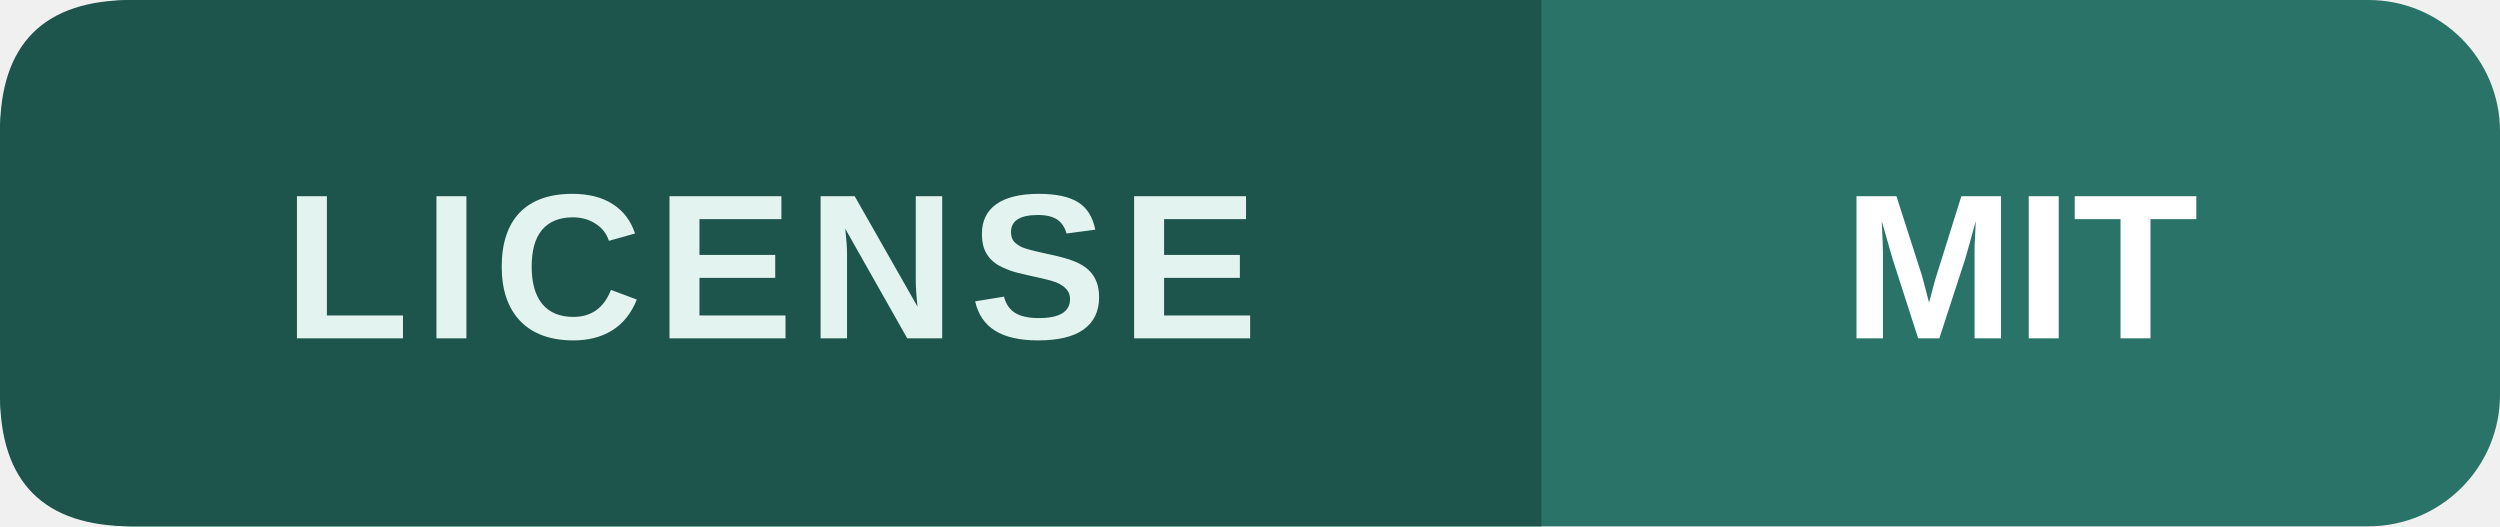
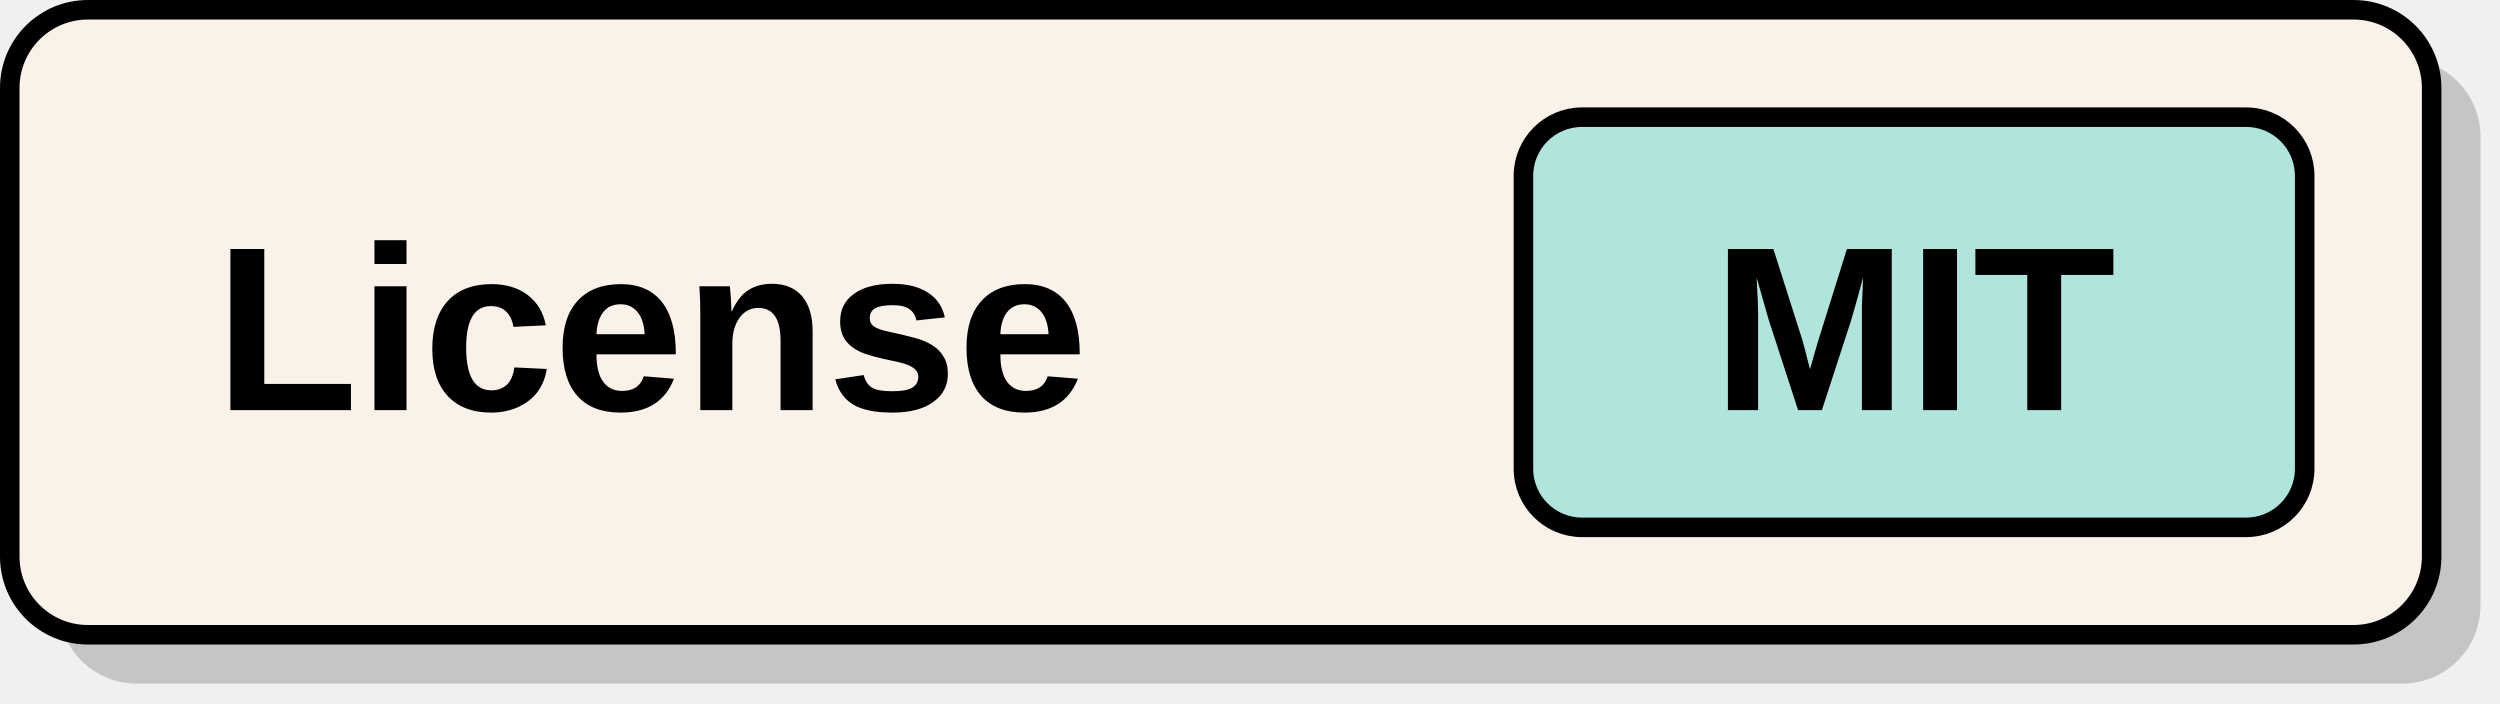
- <svg xmlns="http://www.w3.org/2000/svg" width="133" height="28" role="img" aria-label="LICENSE: MIT">
-   <rect width="133" height="28" rx="7" fill="#2A7368" />
-   <path d="M7 0 H82 V28 H7 Q0 28 0 21 V7 Q0 0 7 0" fill="#1d544c" />
-   <g font-family="-apple-system,BlinkMacSystemFont,Arial,sans-serif" font-size="11" font-weight="600" text-anchor="middle">
-     <text x="41.0" y="18" fill="#e3f3ef" letter-spacing=".7">LICENSE</text>
-     <text x="107.5" y="18" fill="#ffffff">MIT</text>
+ <svg xmlns="http://www.w3.org/2000/svg" width="128" height="36" viewBox="0 0 128 36" role="img" aria-label="License: MIT">
+   <rect x="3" y="3" width="124" height="32" rx="4" fill="#000000" fill-opacity=".18" />
+   <rect x="0.5" y="0.5" width="124" height="32" rx="4" fill="#FAF1E8" stroke="#000000" />
+   <rect x="78" y="6" width="40" height="21" rx="3" fill="#AFE5DD" stroke="#000000" />
+   <g font-family="-apple-system,BlinkMacSystemFont,'Segoe UI',Arial,sans-serif" fill="#000000" font-size="12" font-weight="600">
+     <text x="11" y="21">License</text>
+     <text x="98" y="21" text-anchor="middle" font-weight="700">MIT</text>
  </g>
</svg>
